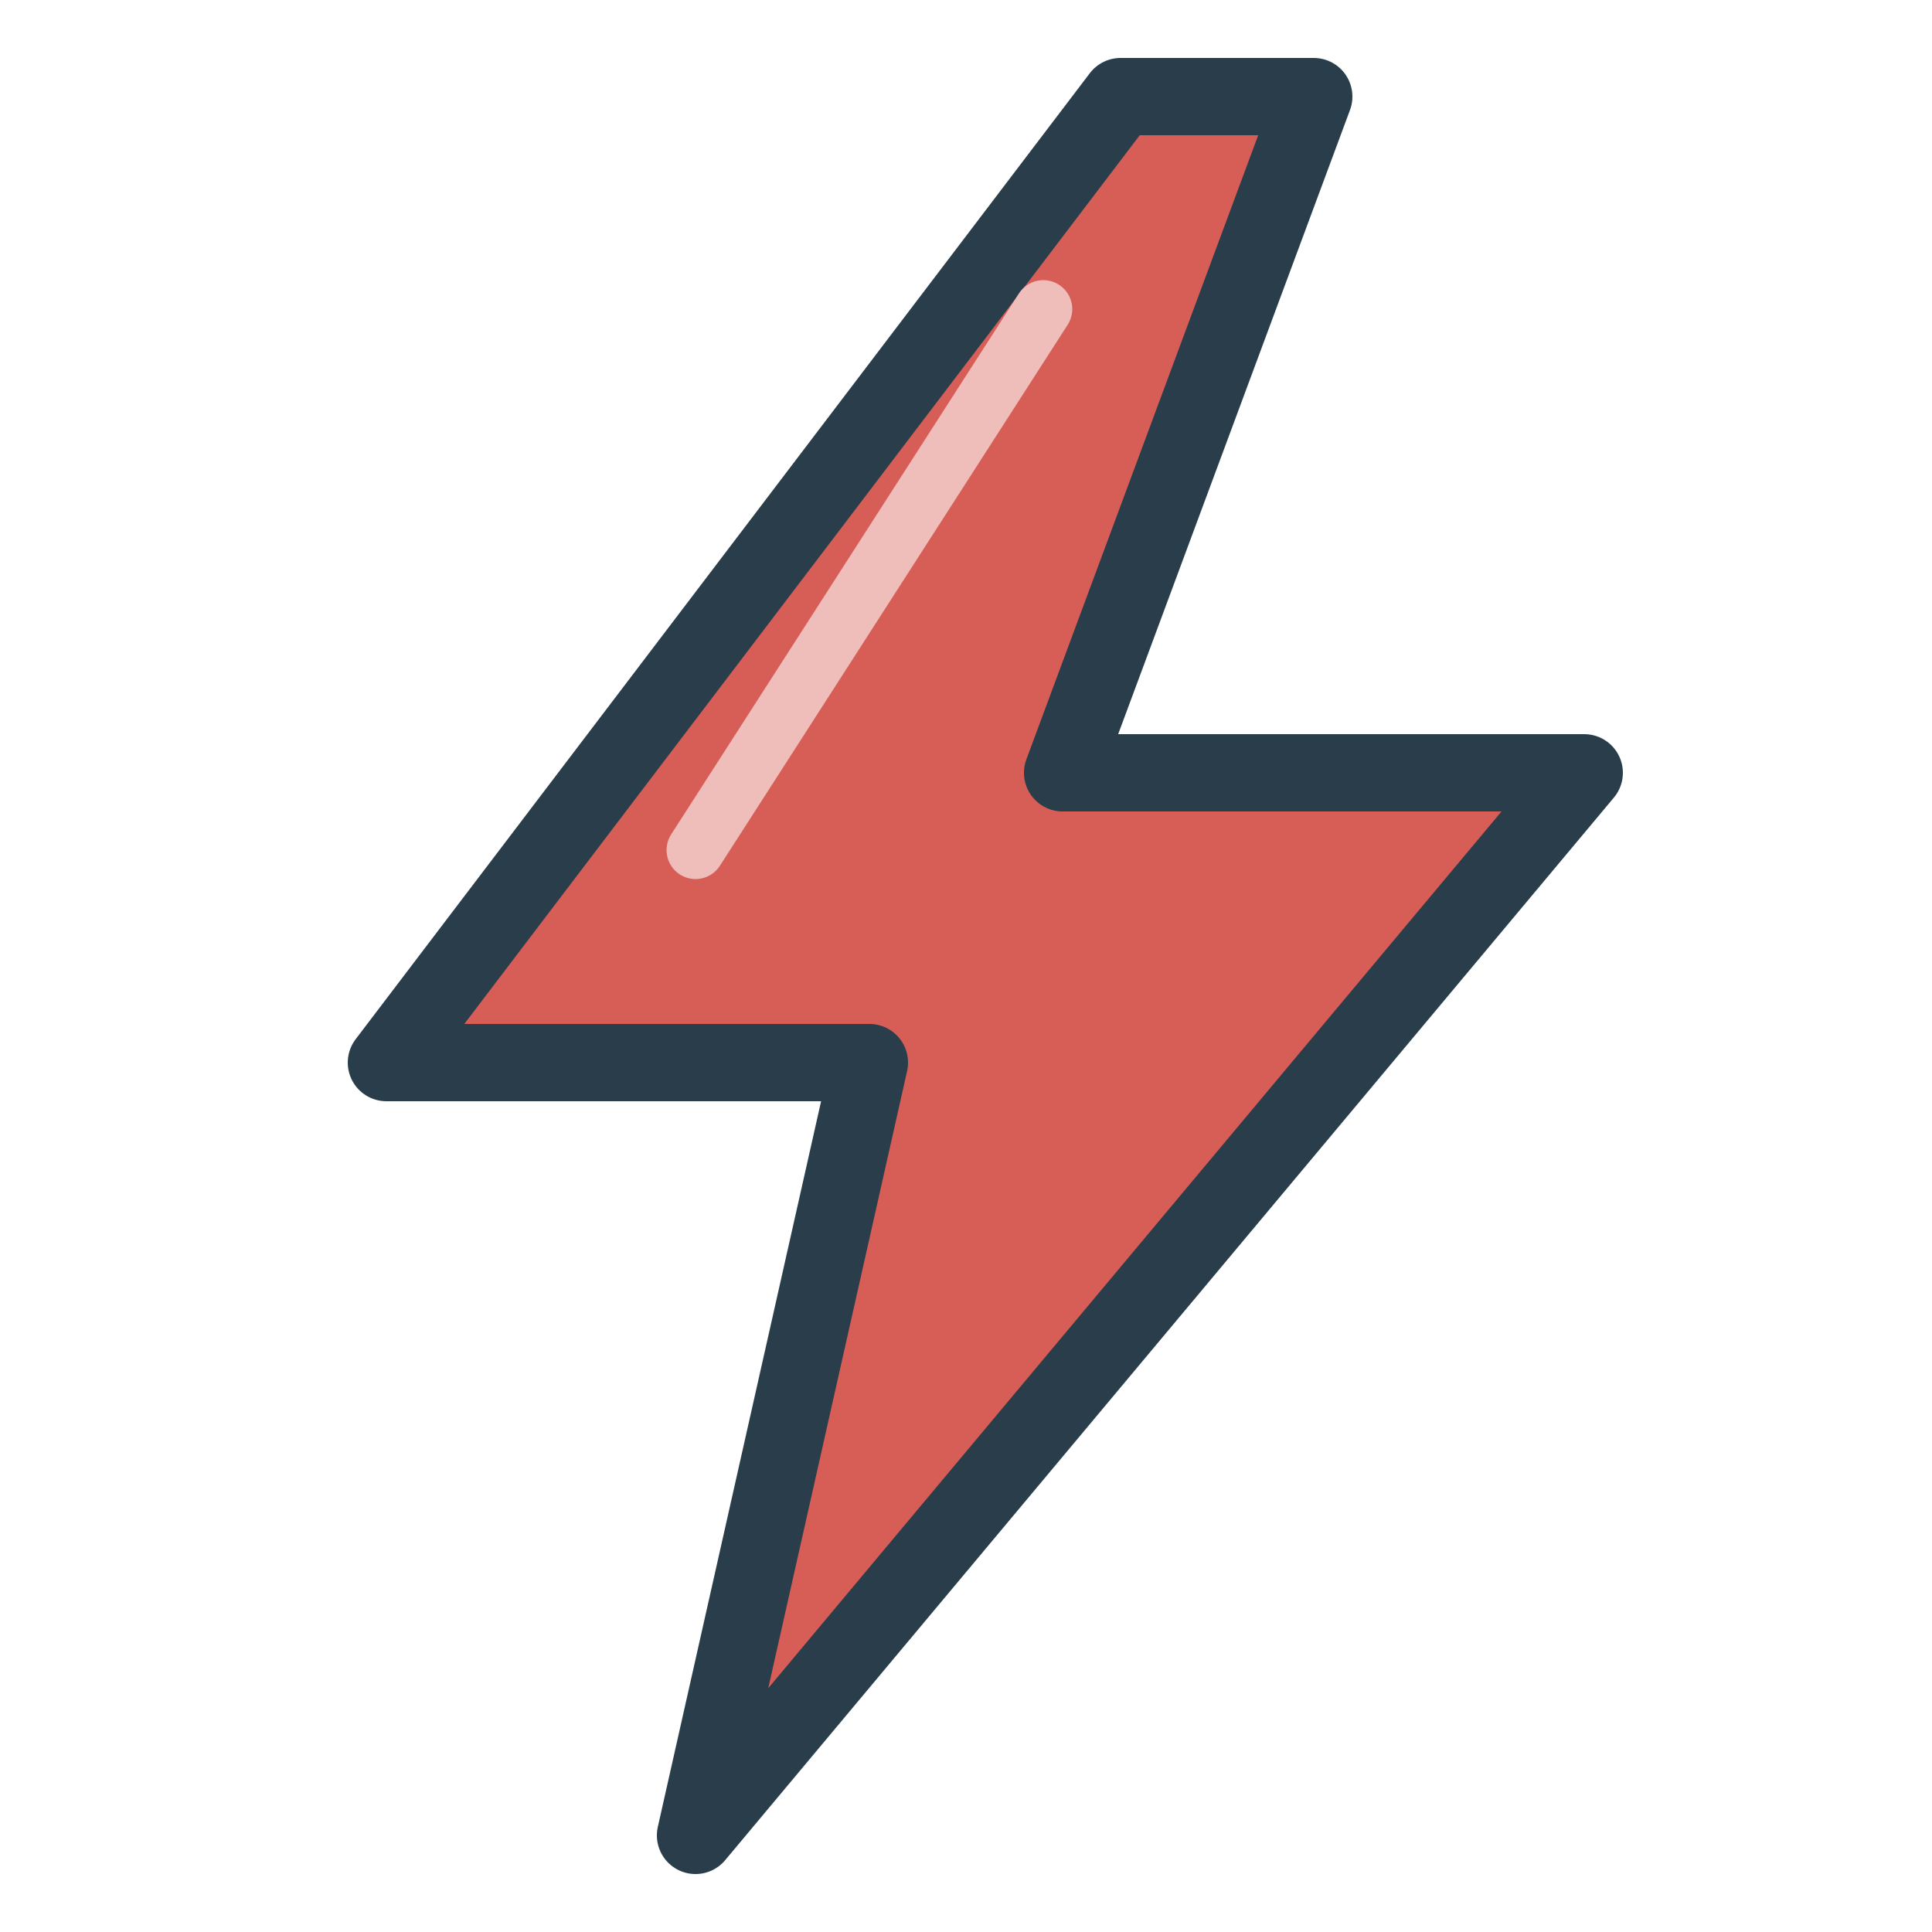
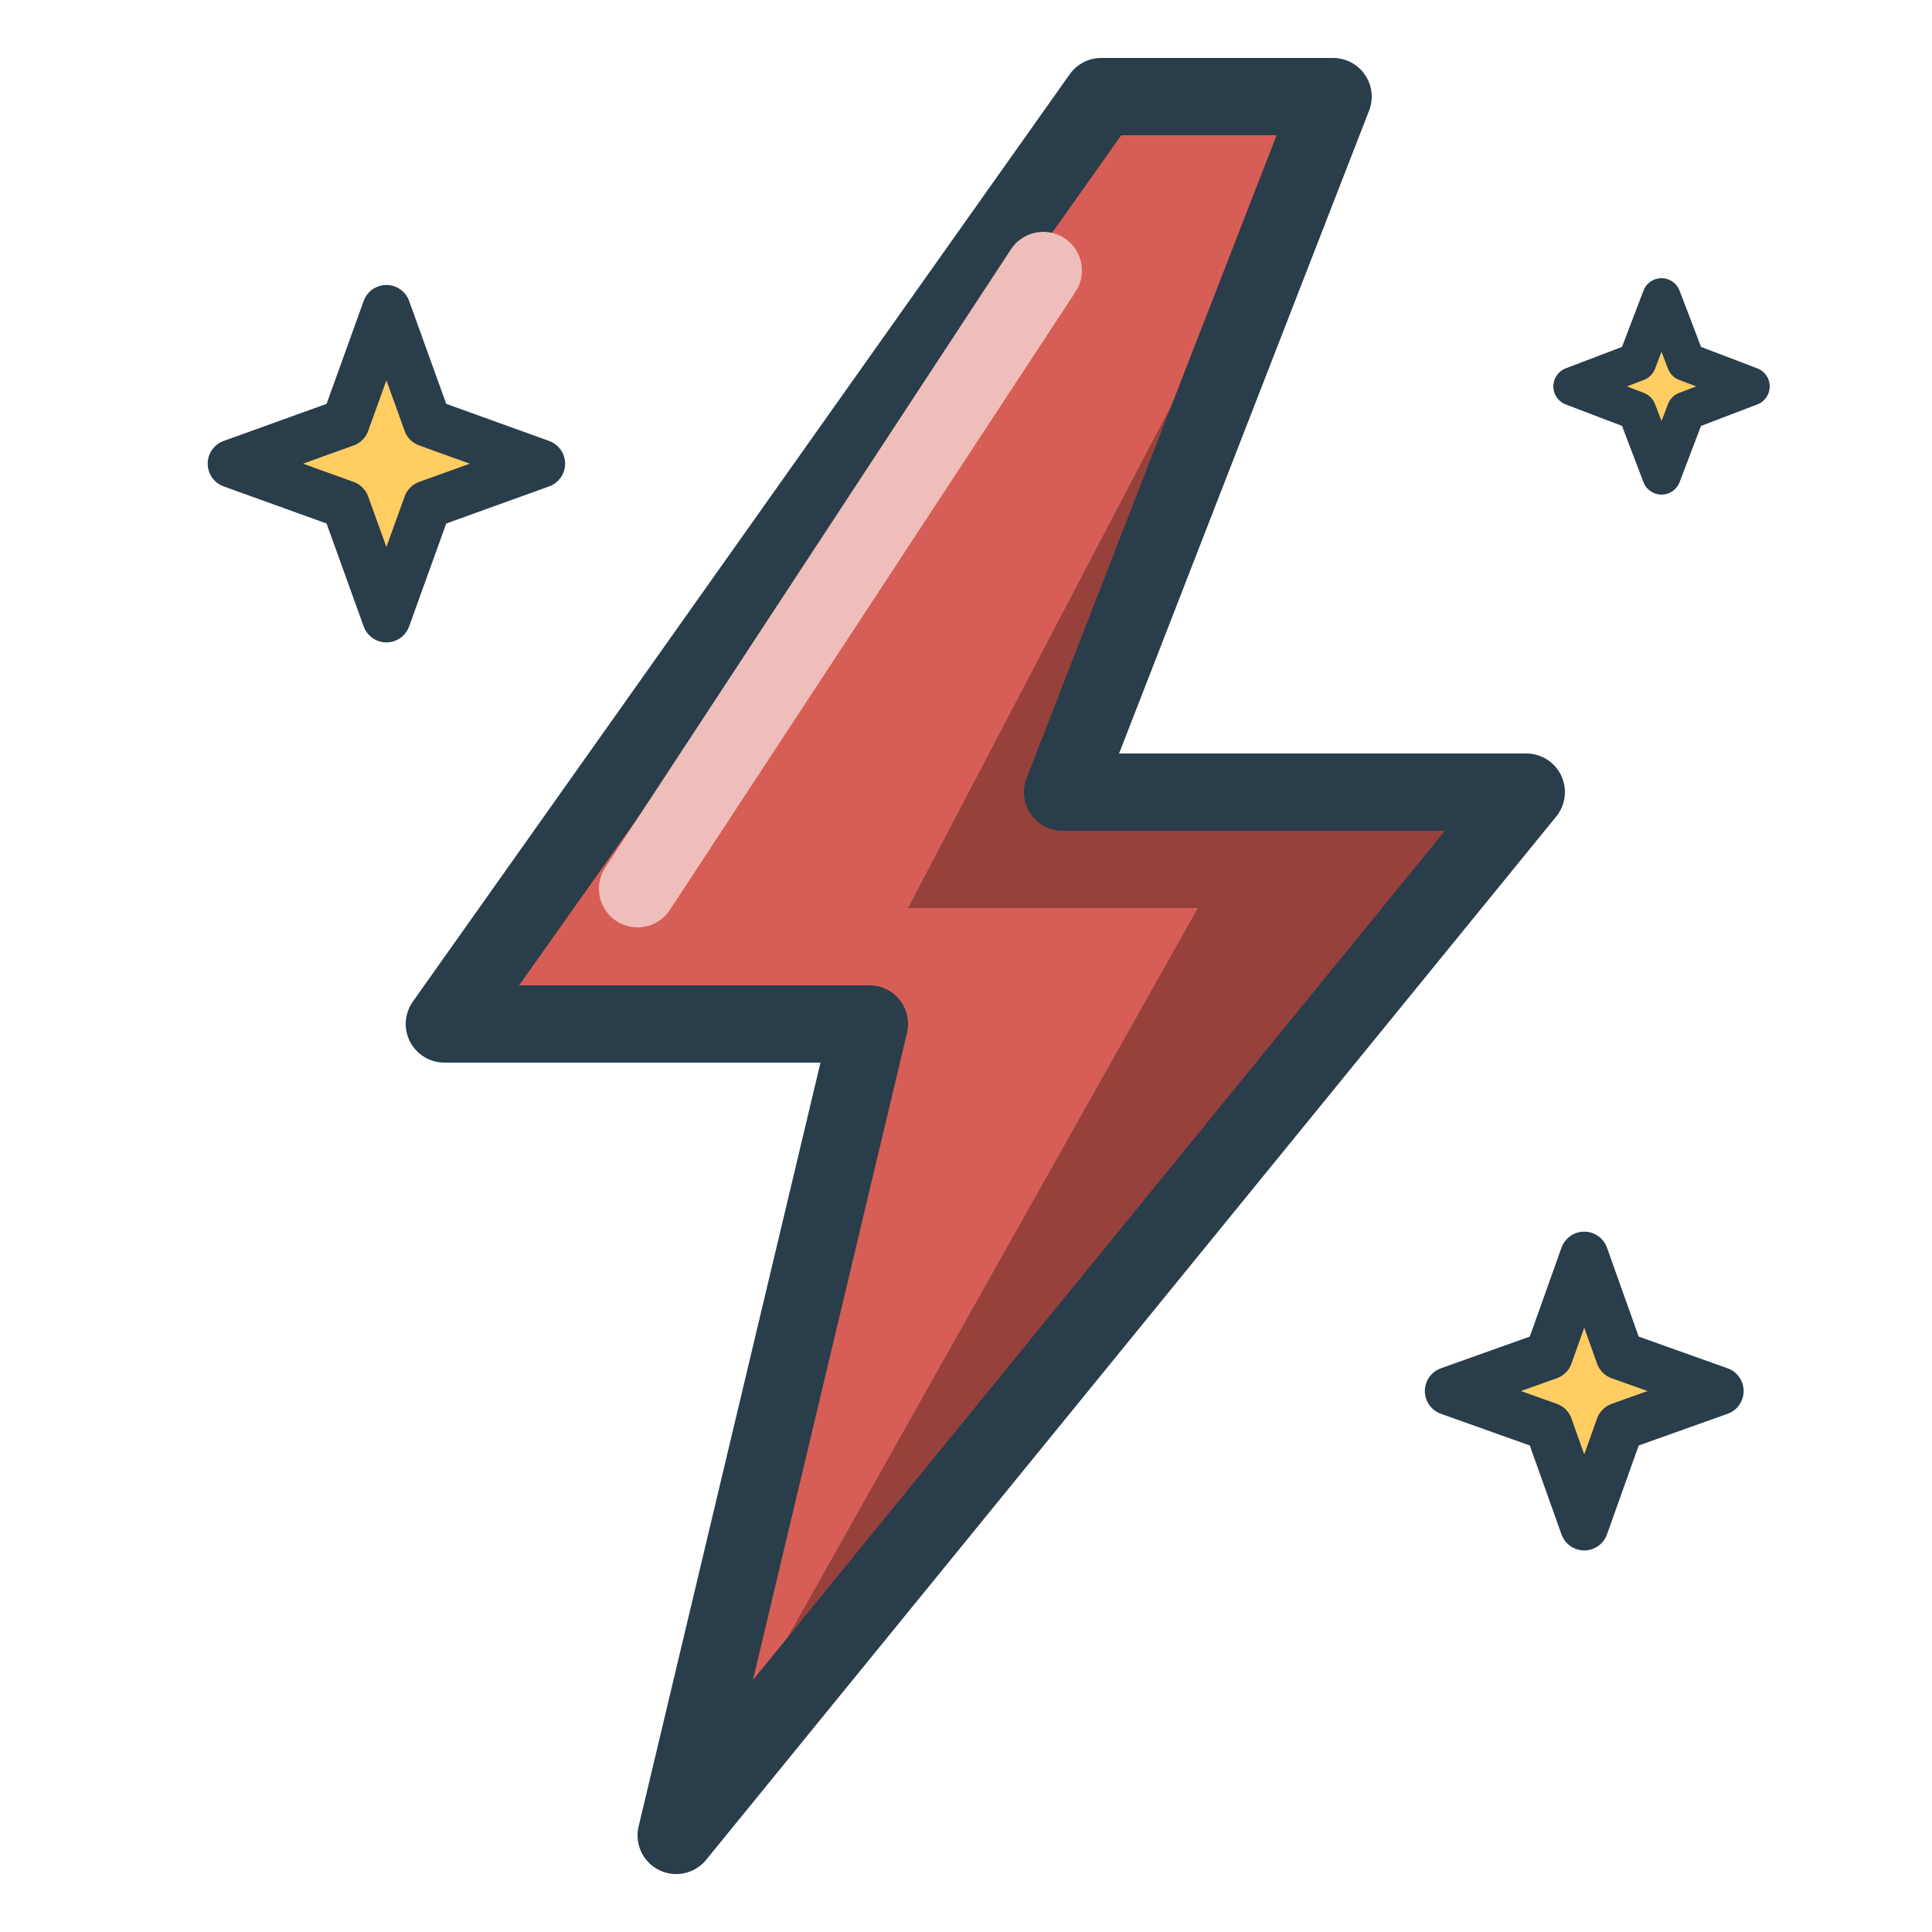
<svg xmlns="http://www.w3.org/2000/svg" viewBox="0 0 100 100">
-   <path d="M 58 5 L 20 55 L 45 55 L 36 95 L 82 40 L 55 40 L 68 5 Z" fill="#d75e56" data-fill="couleur" stroke="#293d4b" stroke-width="4" stroke-linecap="round" stroke-linejoin="round" />
-   <path d="M 54 16 L 36 44" fill="none" stroke="#efbebb" data-stroke="claire" stroke-width="3" stroke-linecap="round" stroke-linejoin="round" />
+   <path d="M 57 5 L 23 53 L 45 53 L 35 95 L 79 41 L 55 41 L 69 5 Z" fill="#d75e56" data-fill="couleur" />
+   <path d="M 69 5 L 55 41 L 79 41 L 35 95 L 62 47 L 47 47 Z" fill="#96413c" data-fill="sombre" />
+   <path d="M 57 5 L 23 53 L 45 53 L 35 95 L 79 41 L 55 41 L 69 5 Z" fill="none" stroke="#293d4b" stroke-width="4" stroke-linecap="round" stroke-linejoin="round" />
+   <path d="M 54 14 L 33 46" fill="none" stroke="#efbebb" data-stroke="claire" stroke-width="4" stroke-linecap="round" stroke-linejoin="round" />
+   <path d="M 20 16 L 22.12 21.88 L 28 24 L 22.12 26.12 L 20 32 L 17.88 26.12 L 12 24 L 17.88 21.88 Z" fill="#ffcd62" stroke="#293d4b" stroke-width="2.5" stroke-linecap="round" stroke-linejoin="round" />
+   <path d="M 82 65 L 83.84 70.16 L 89 72 L 83.84 73.84 L 82 79 L 80.16 73.84 L 75 72 L 80.16 70.16 Z" fill="#ffcd62" stroke="#293d4b" stroke-width="2.5" stroke-linecap="round" stroke-linejoin="round" />
+   <path d="M 86 15.4 L 87.27 18.73 L 90.6 20 L 87.27 21.27 L 86 24.6 L 84.73 21.27 L 81.4 20 L 84.73 18.73 Z" fill="#ffcd62" stroke="#293d4b" stroke-width="2" stroke-linecap="round" stroke-linejoin="round" />
</svg>
